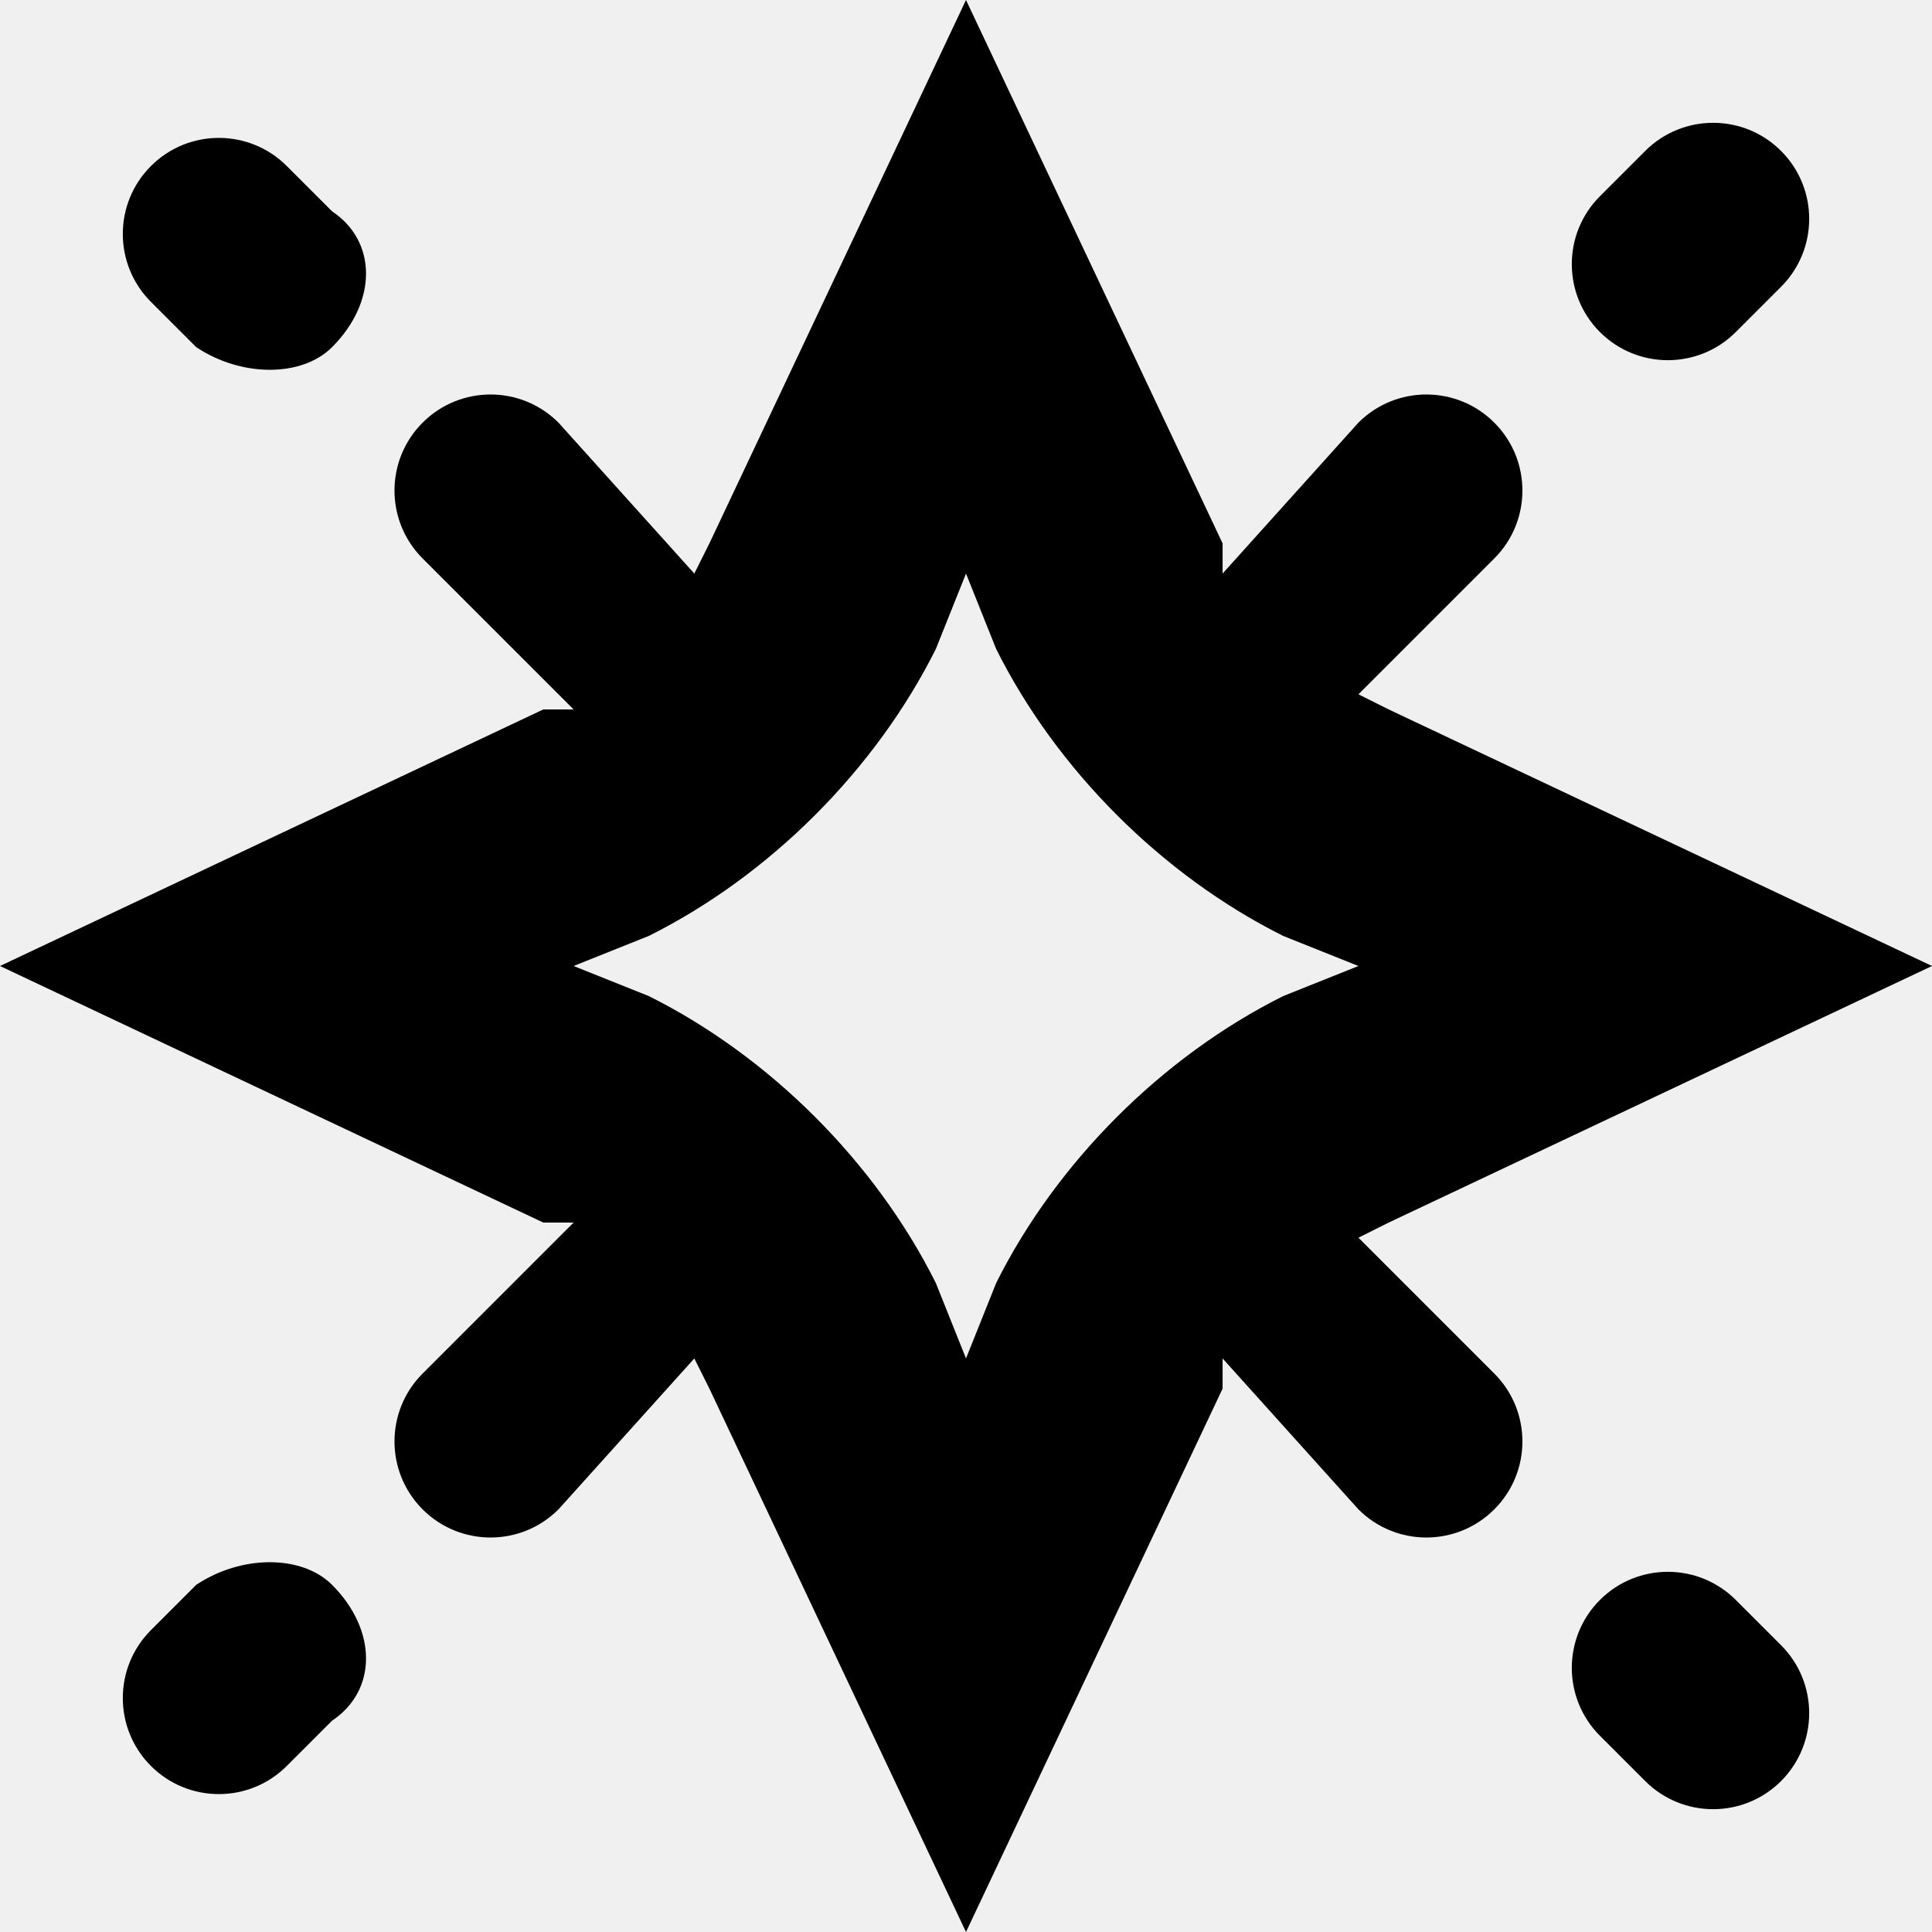
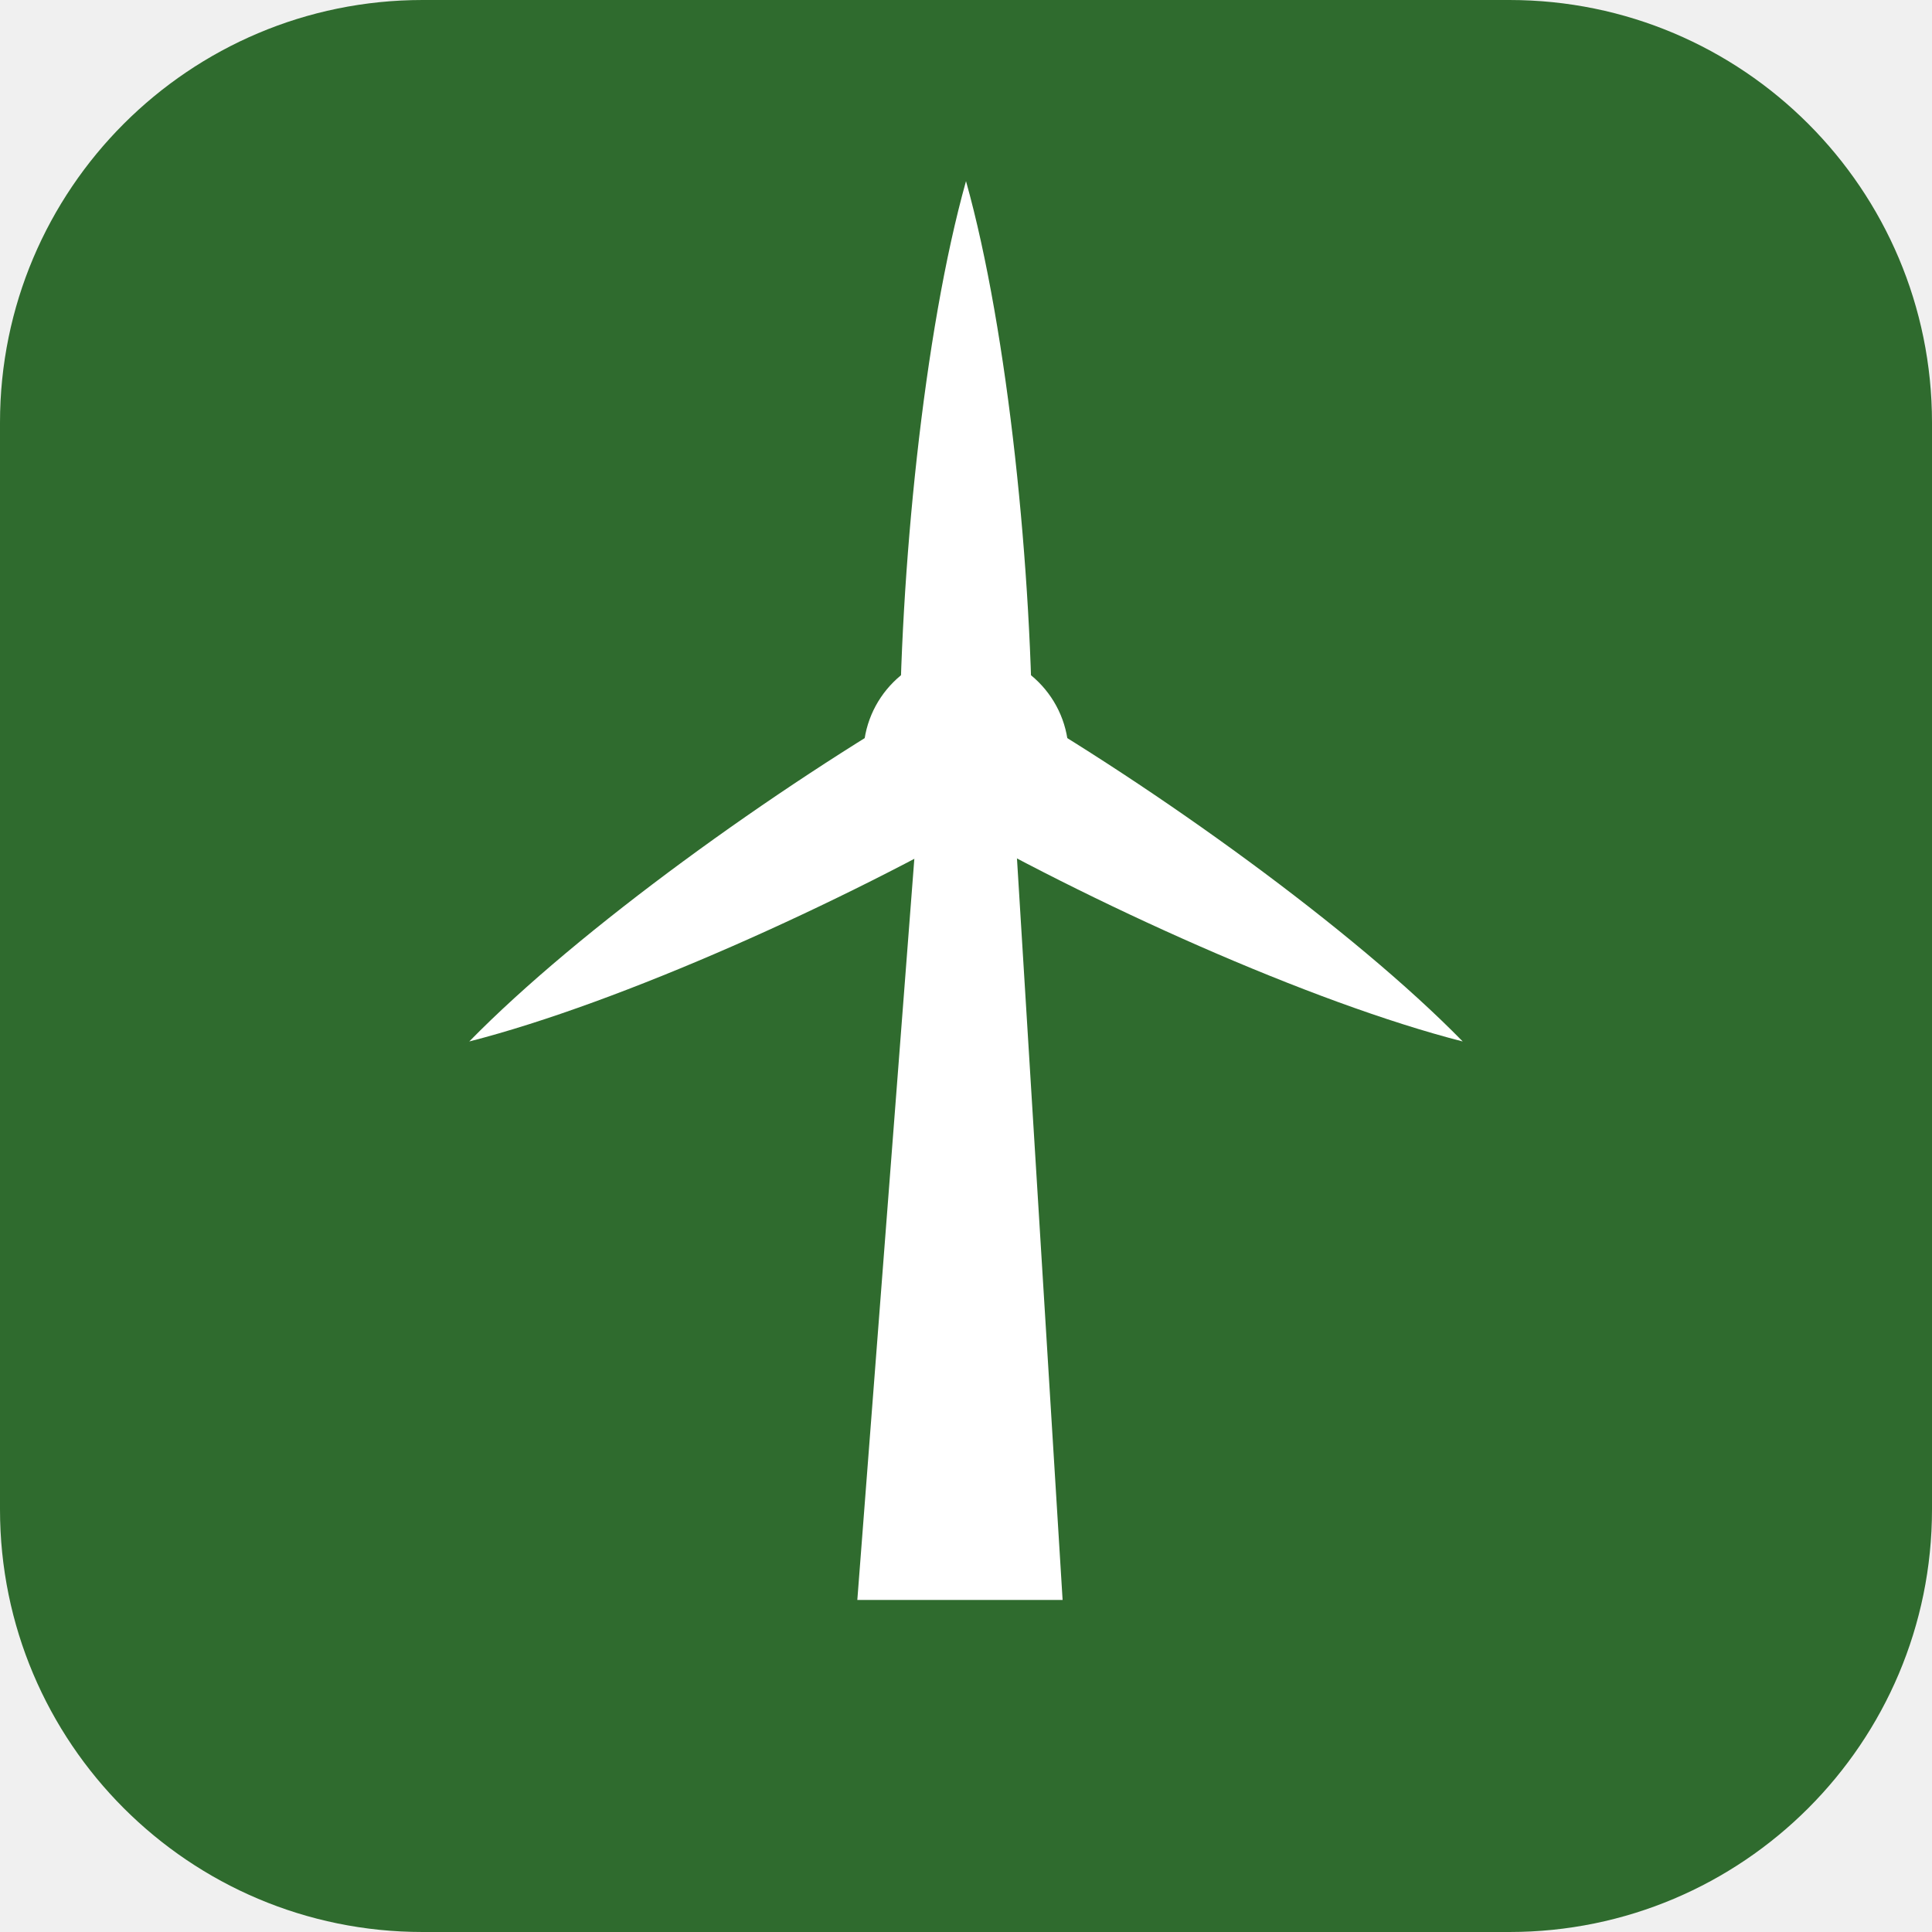
- <svg xmlns="http://www.w3.org/2000/svg" viewBox="0 0 128 128">
-   <path fill-rule="evenodd" d="M81 36 64 0 47 36l-1 2-9-10a6 6 0 0 0-9 9l10 10h-2L0 64l36 17h2L28 91a6 6 0 1 0 9 9l9-10 1 2 17 36 17-36v-2l9 10a6 6 0 1 0 9-9l-9-9 2-1 36-17-36-17-2-1 9-9a6 6 0 1 0-9-9l-9 10v-2Zm-17 2-2 5c-4 8-11 15-19 19l-5 2 5 2c8 4 15 11 19 19l2 5 2-5c4-8 11-15 19-19l5-2-5-2c-8-4-15-11-19-19l-2-5Z" clip-rule="evenodd" />
-   <path d="M118 19a6 6 0 0 0-9-9l-3 3a6 6 0 1 0 9 9l3-3Zm-96 4c-2 2-6 2-9 0l-3-3a6 6 0 1 1 9-9l3 3c3 2 3 6 0 9Zm0 82c-2-2-6-2-9 0l-3 3a6 6 0 1 0 9 9l3-3c3-2 3-6 0-9Zm96 4a6 6 0 0 1-9 9l-3-3a6 6 0 1 1 9-9l3 3Z" />
-   <style>path{fill:#000}@media (prefers-color-scheme:dark){path{fill:#fff}}</style>
+ <svg xmlns="http://www.w3.org/2000/svg" viewBox="0 0 64 64">
+   <rect width="64" height="64" rx="14" fill="#2f6b2e" />
+   <g fill="#fff">
+     <path d="M30.4 27h3.2l1.6 26h-6.8z" />
+     <g transform="translate(32 25)">
+       <path id="b" d="M-2.2 0c0-6 .8-14 2.2-19 1.4 5 2.2 13 2.2 19z" />
+       <use href="#b" transform="rotate(120)" />
+       <use href="#b" transform="rotate(240)" />
+       <circle r="3.4" />
+     </g>
+   </g>
</svg>
